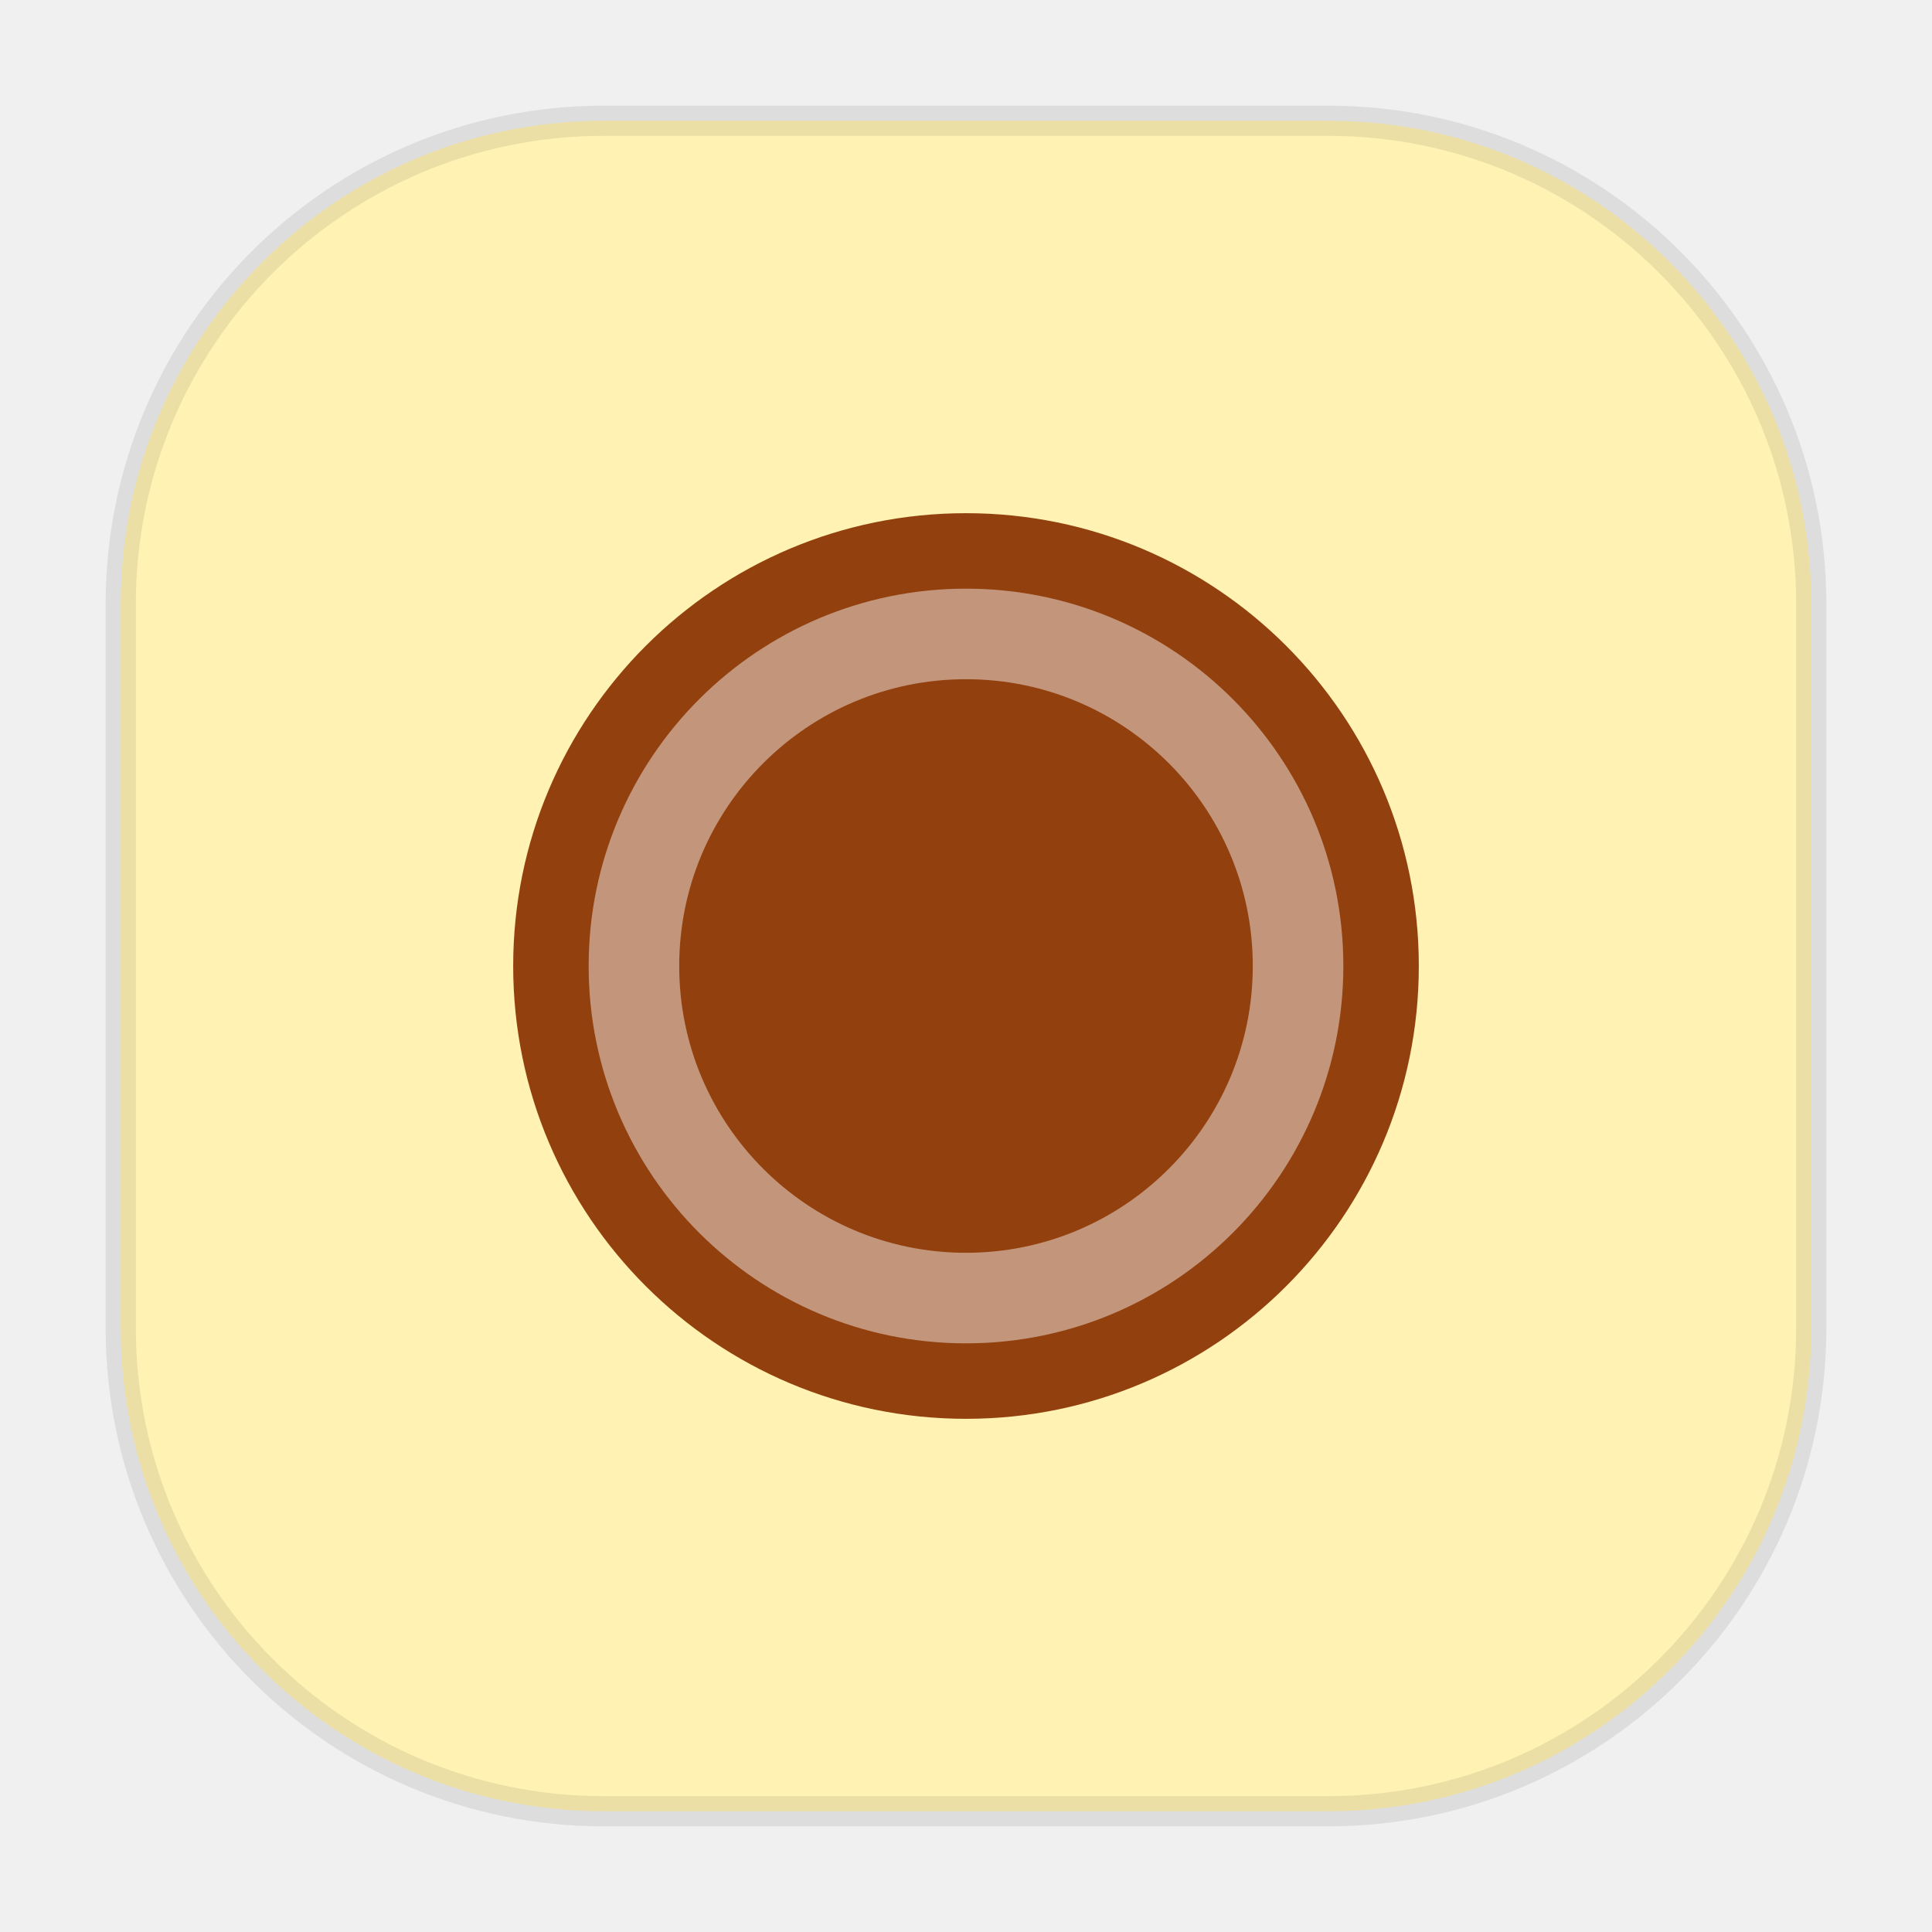
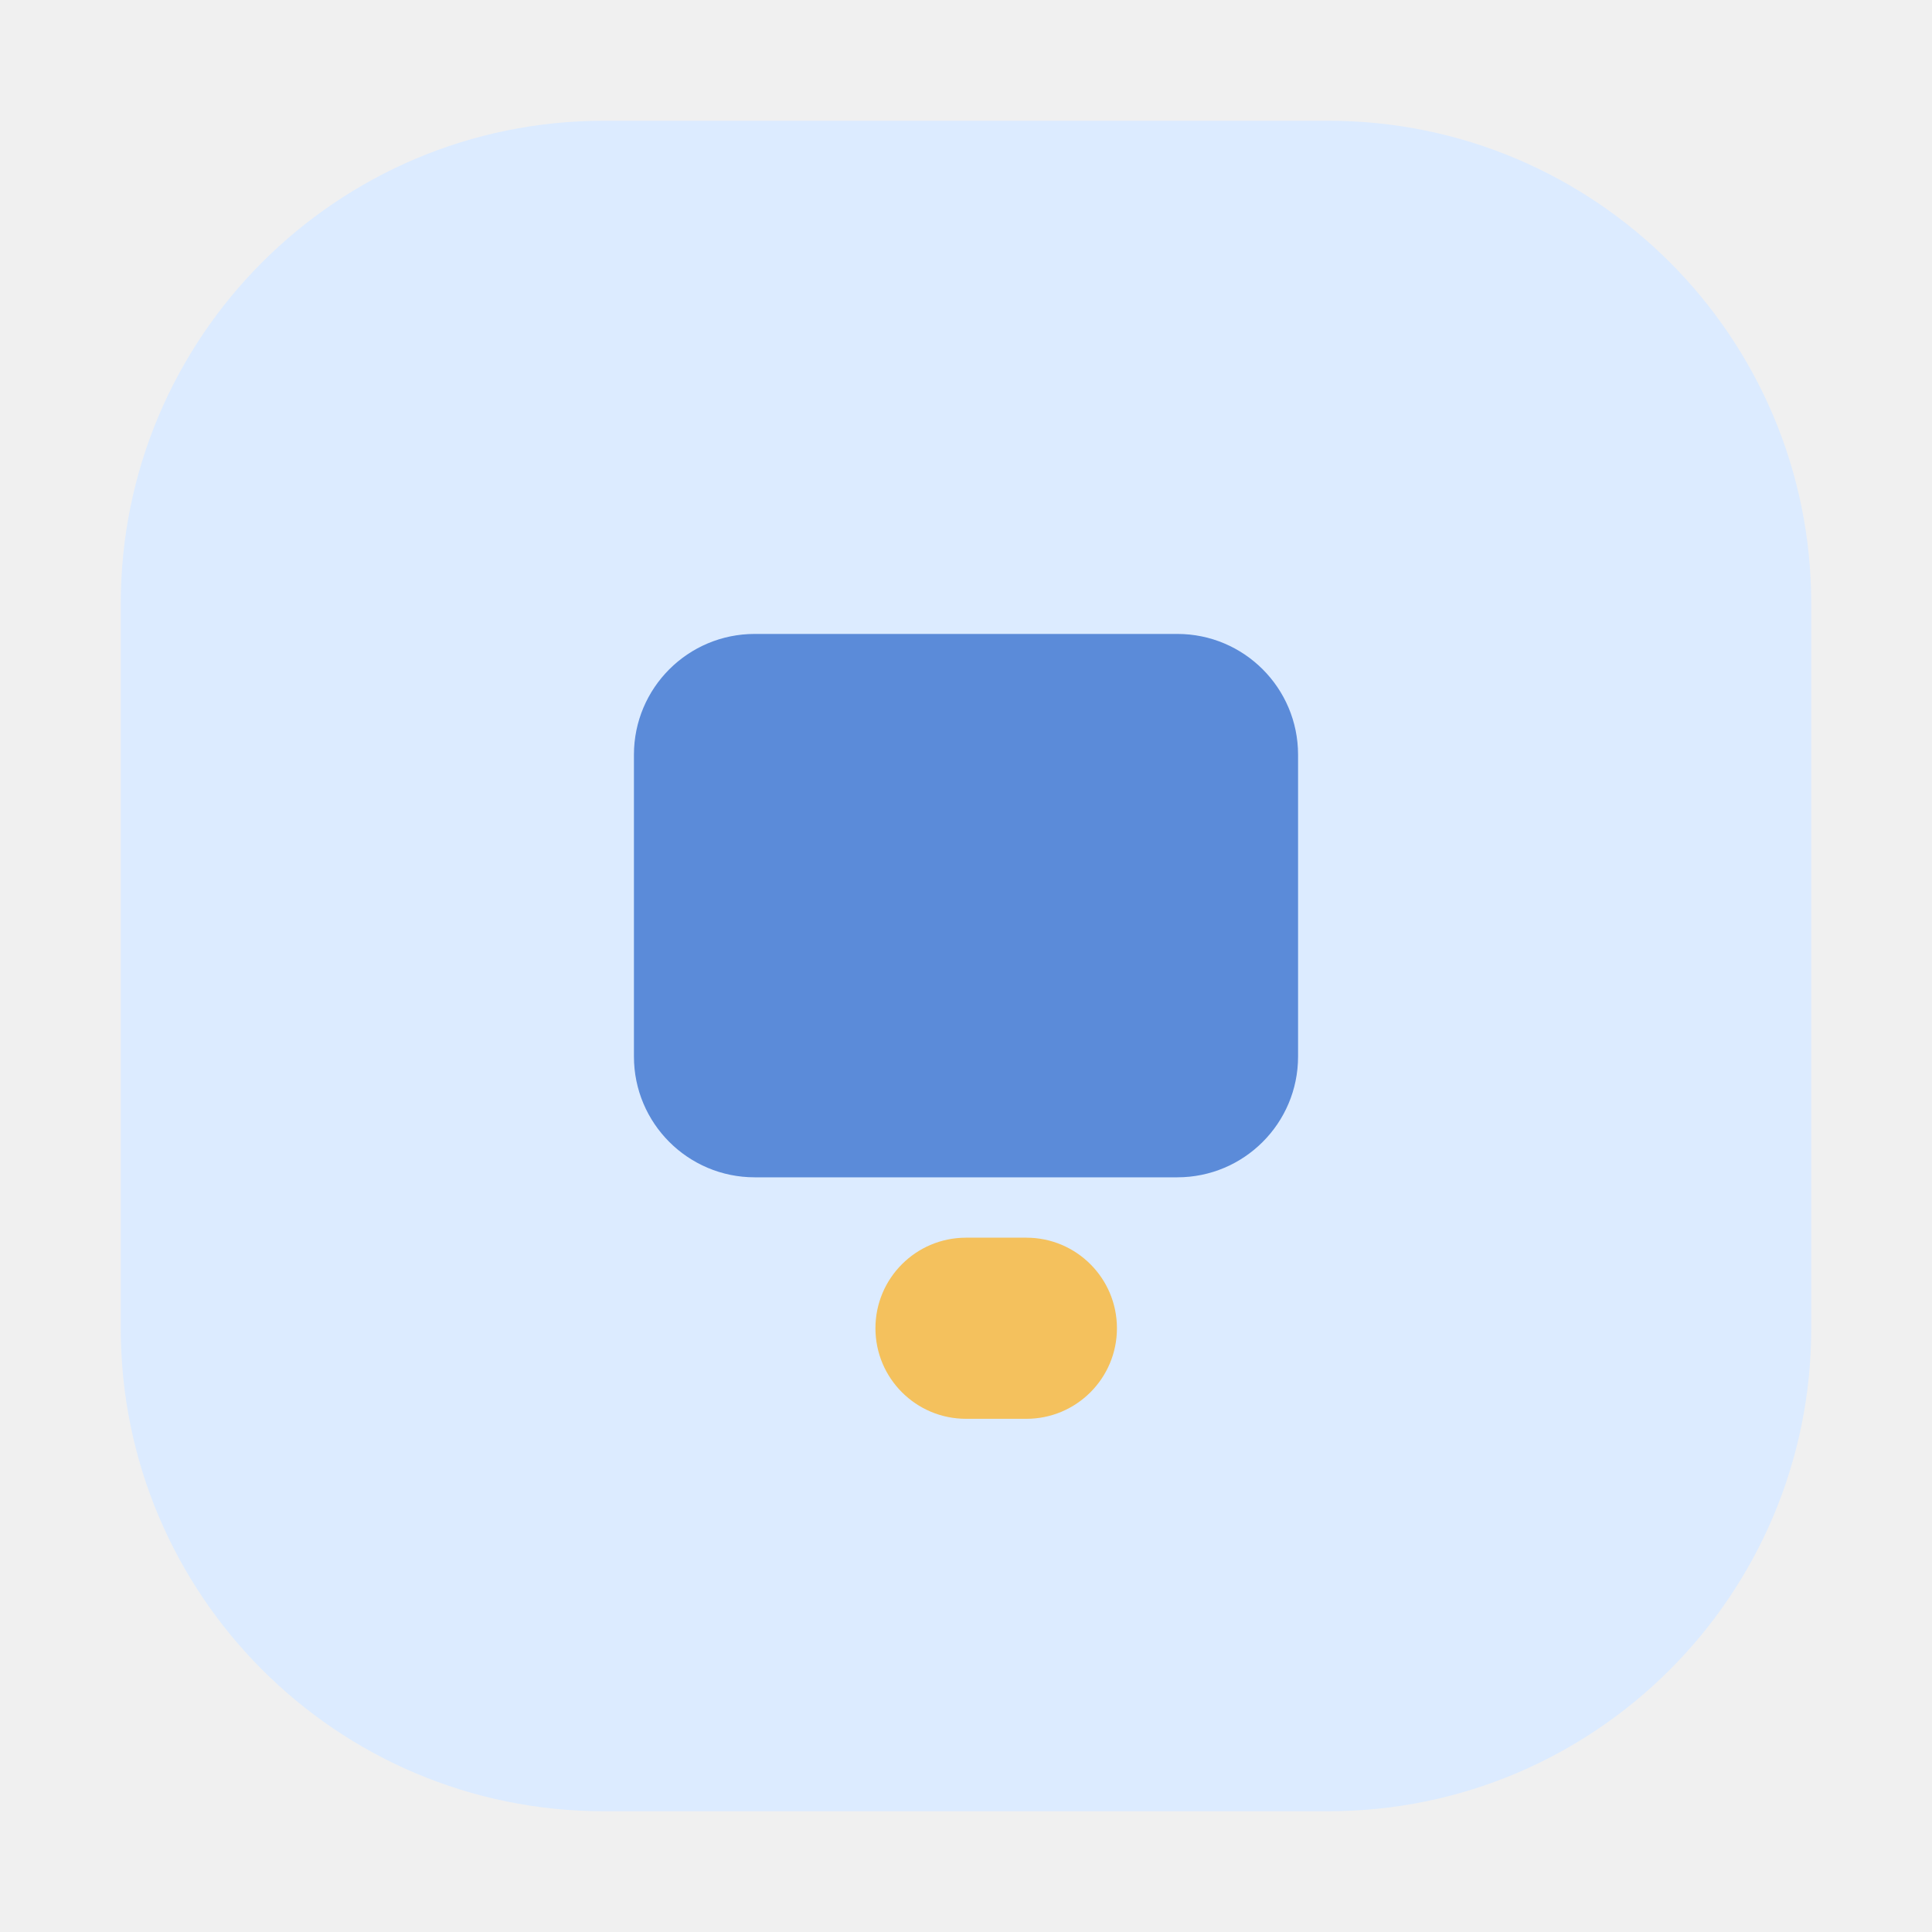
<svg xmlns="http://www.w3.org/2000/svg" width="128" height="128" viewBox="0 0 128 128" fill="none">
-   <rect x="8" y="8" width="112" height="112" rx="32" fill="#FFF2B3" />
-   <rect x="8" y="8" width="112" height="112" rx="32" stroke="rgba(0,0,0,.08)" stroke-width="2" />
-   <circle cx="64" cy="64" r="30" fill="#92400E" />
-   <circle cx="64" cy="64" r="22" fill="none" stroke="#fff" stroke-width="6" opacity=".45" />
+   <rect x="8" y="8" width="112" height="112" rx="32" fill="#DCEBFF" />
+   <rect x="42" y="42" width="44" height="36" rx="8" fill="#5B8BD9" />
+   <rect x="58" y="82" width="16" height="12" rx="6" fill="#F4C15D" />
</svg>
